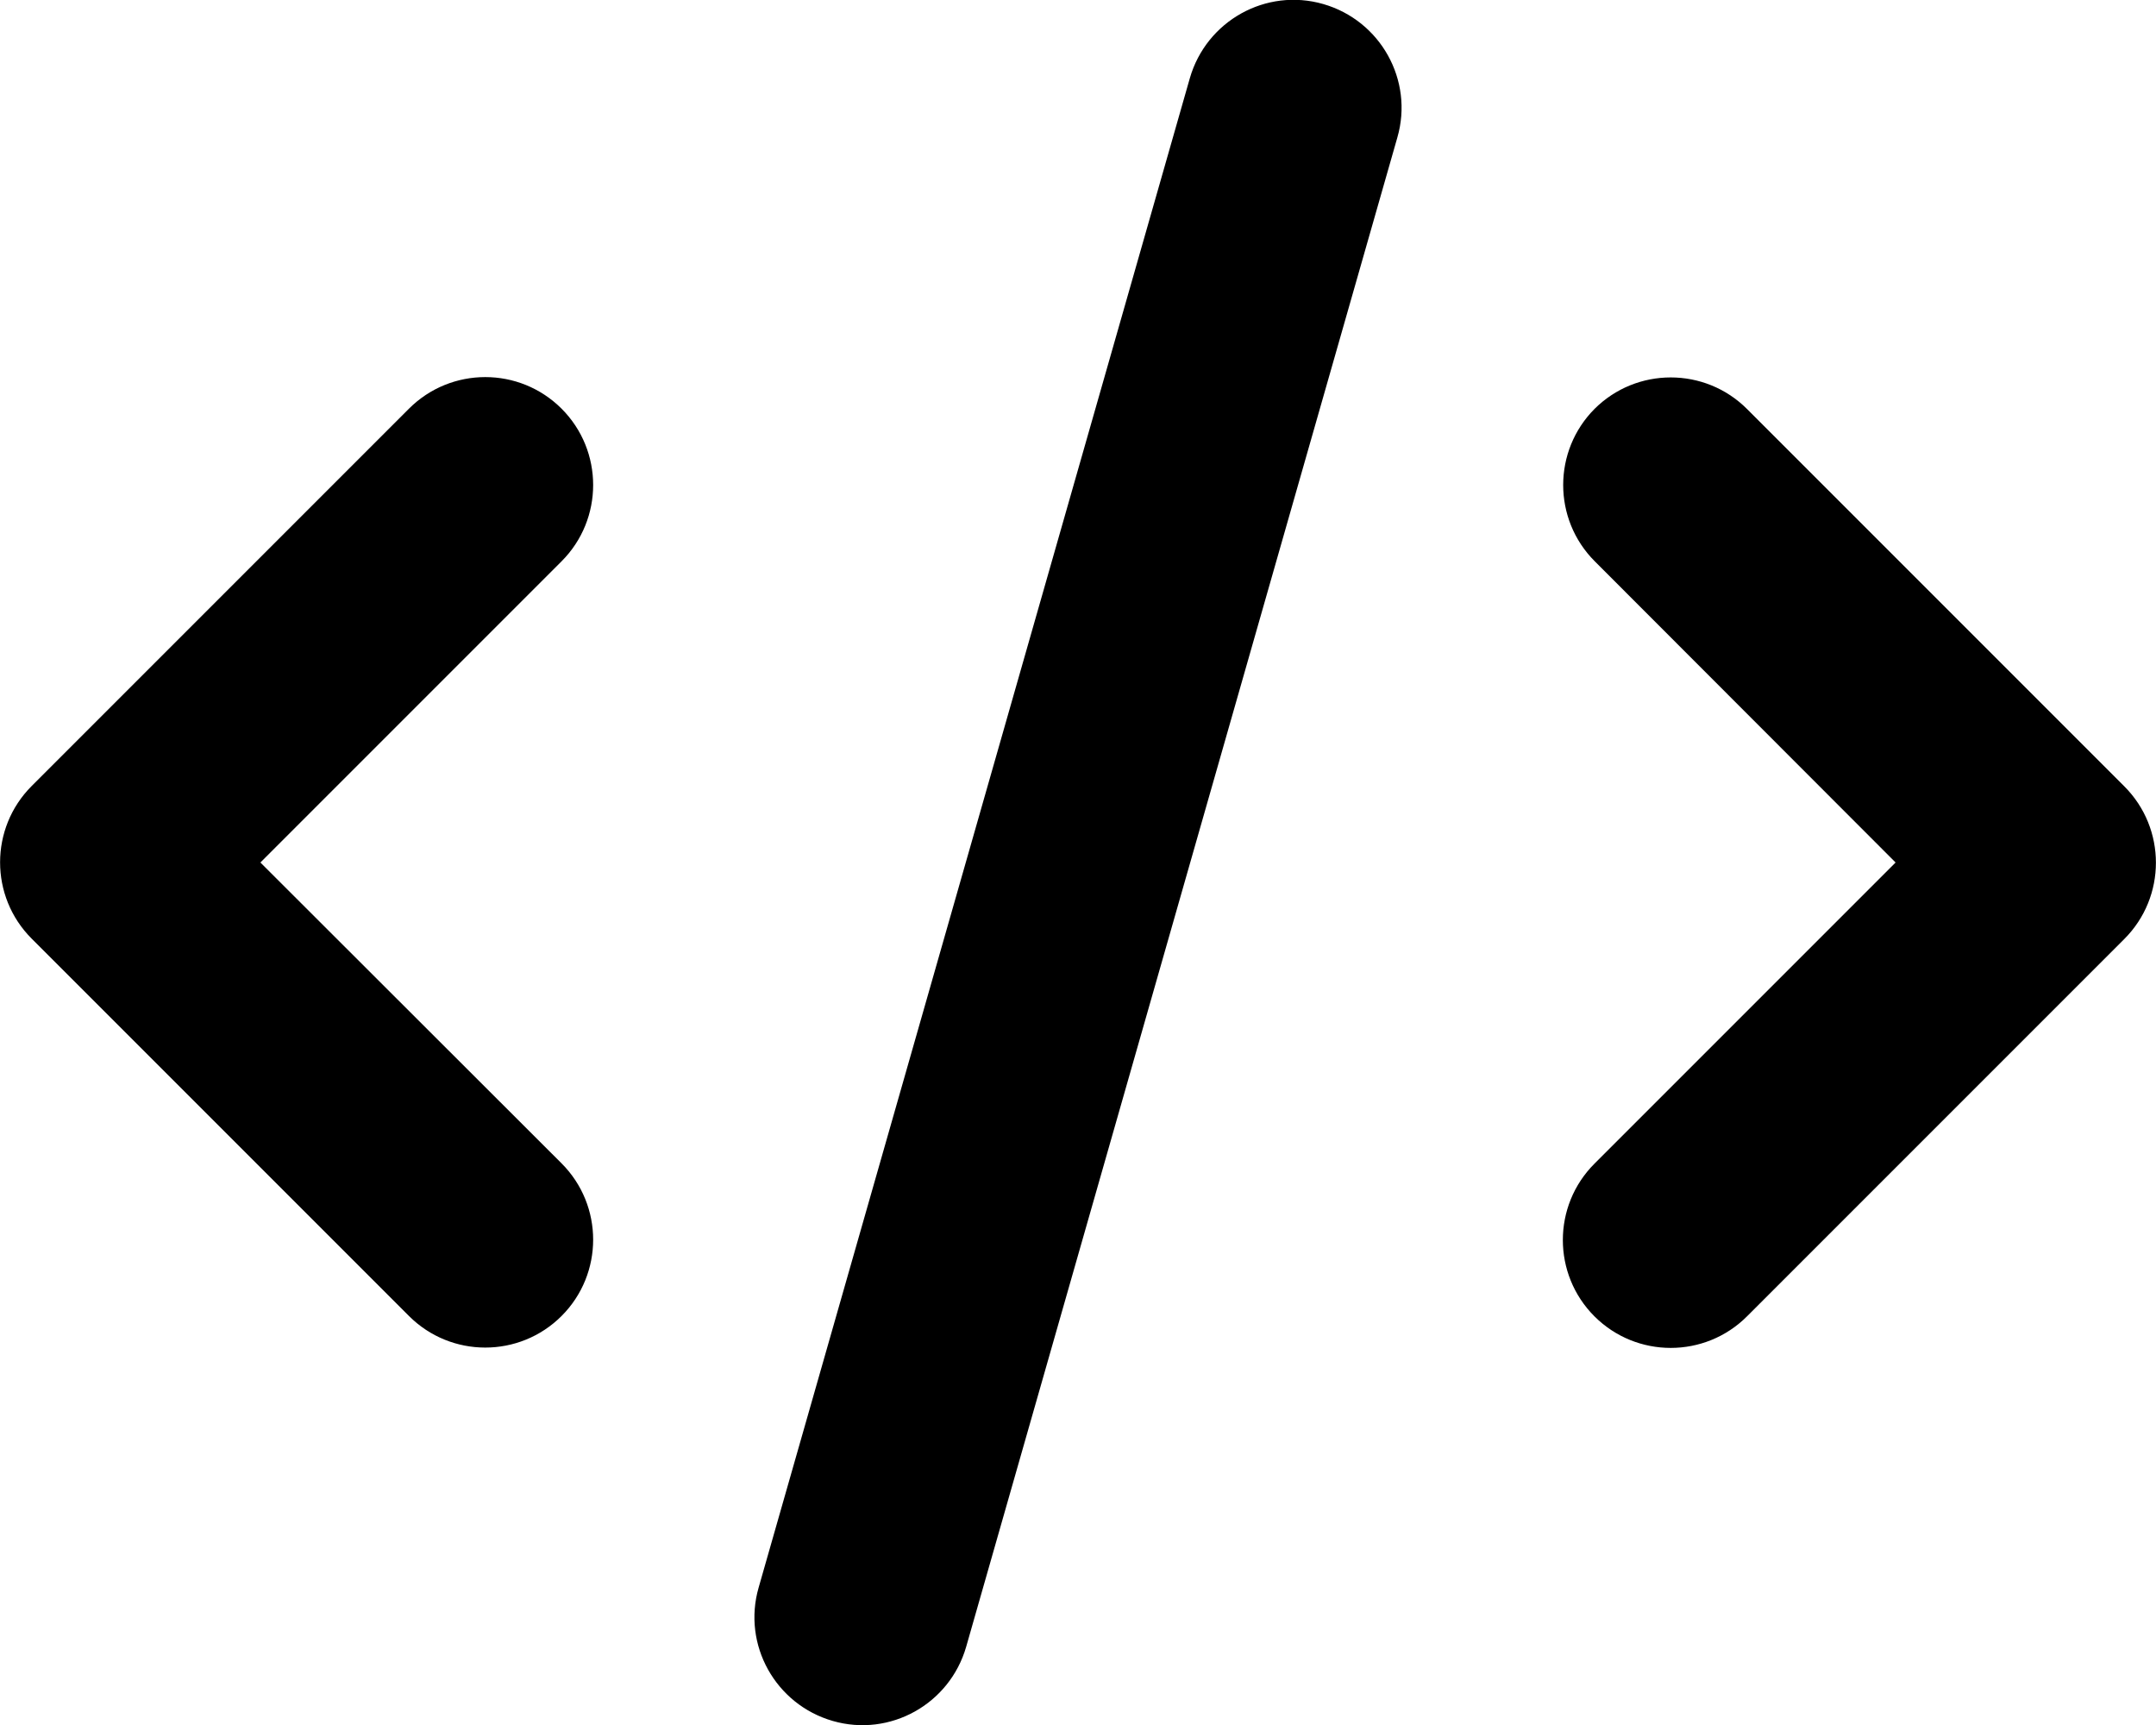
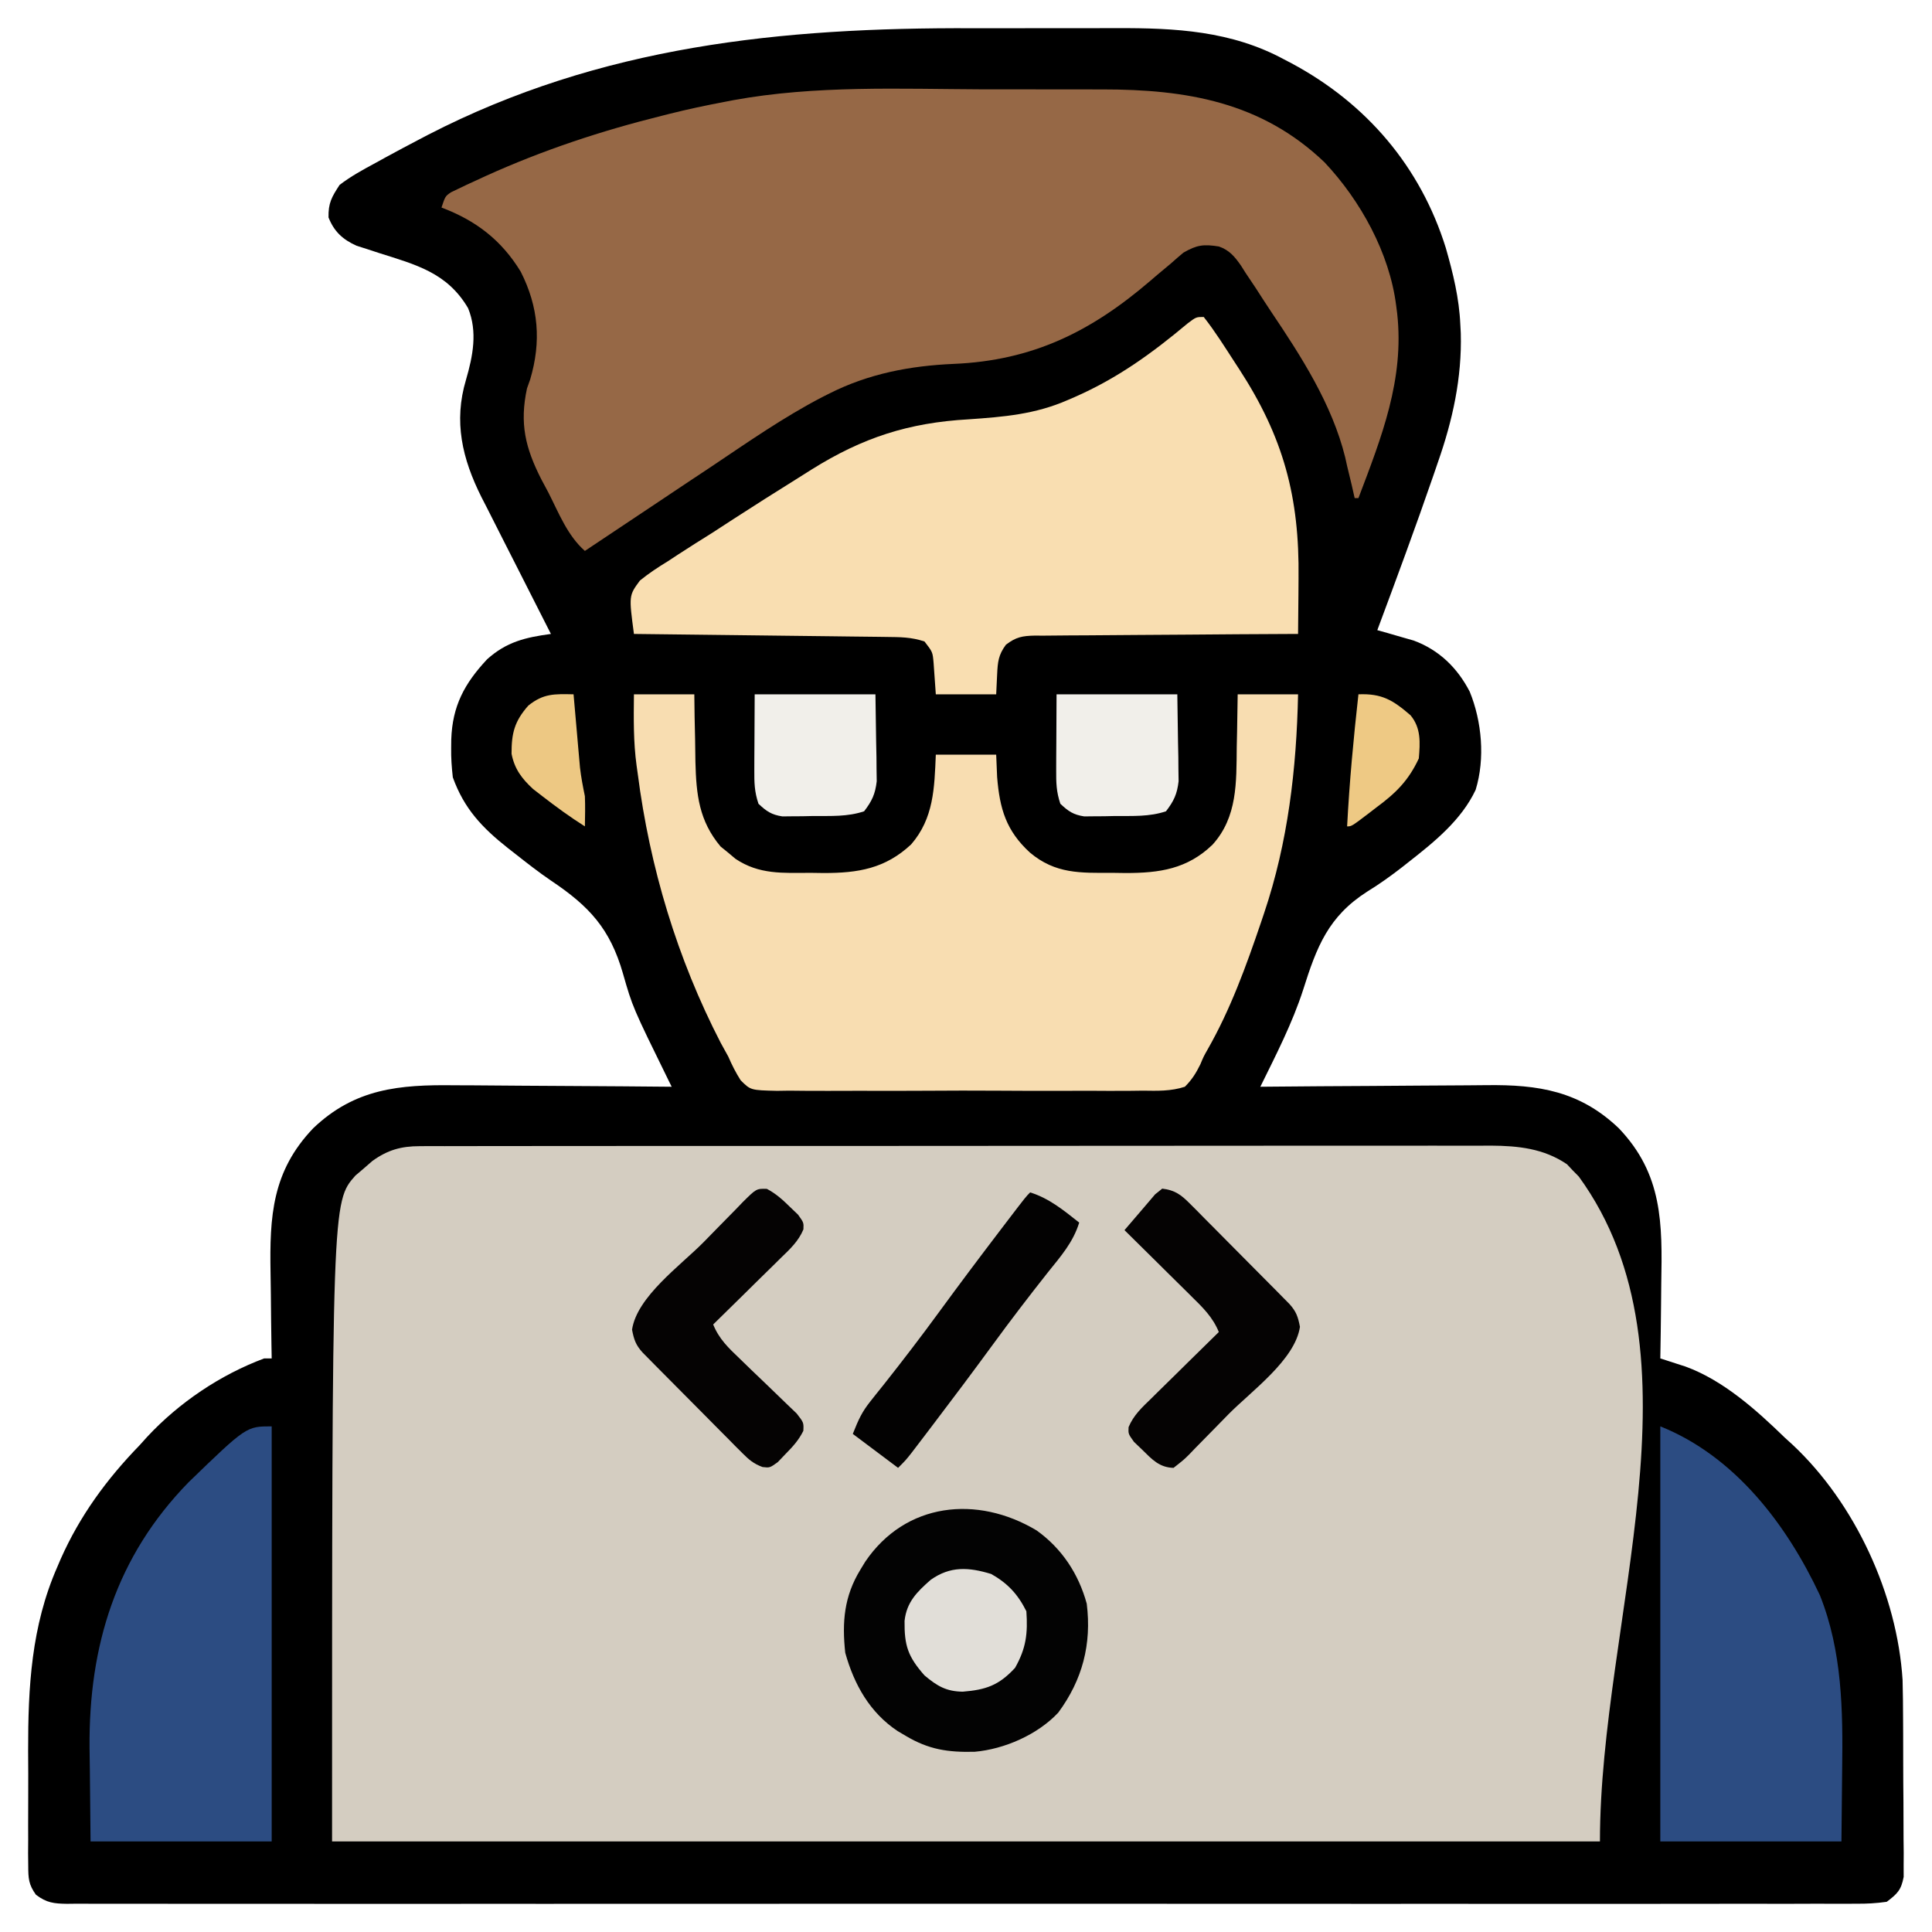
- <svg xmlns="http://www.w3.org/2000/svg" height="160" width="200" viewBox="0 0 640 512">
-   <path d="M392.8 1.2c-17-4.9-34.7 5-39.6 22l-128 448c-4.9 17 5 34.7 22 39.6s34.7-5 39.6-22l128-448c4.9-17-5-34.7-22-39.6zm80.6 120.1c-12.5 12.5-12.5 32.8 0 45.3L562.7 256l-89.4 89.4c-12.5 12.5-12.5 32.8 0 45.3s32.8 12.5 45.3 0l112-112c12.5-12.5 12.5-32.8 0-45.3l-112-112c-12.5-12.5-32.8-12.5-45.3 0zm-306.7 0c-12.5-12.5-32.8-12.5-45.3 0l-112 112c-12.5 12.5-12.5 32.8 0 45.3l112 112c12.5 12.5 32.8 12.5 45.3 0s12.5-32.8 0-45.3L77.3 256l89.4-89.4c12.5-12.5 12.5-32.8 0-45.3z" />
+ <svg xmlns="http://www.w3.org/2000/svg" version="1.1" width="512" height="512">
+   <path d="M0 0 C5.922 0.023 11.844 0.01 17.766 -0.014 C22.392 -0.029 27.017 -0.024 31.642 -0.014 C33.825 -0.011 36.009 -0.014 38.192 -0.024 C53.734 -0.076 68.575 0.696 82.57 8.271 C83.228 8.615 83.885 8.959 84.562 9.313 C104.395 19.945 118.703 36.689 125.41 58.221 C127.328 64.907 128.958 71.556 129.258 78.521 C129.298 79.272 129.337 80.022 129.379 80.795 C129.705 92.649 127.223 103.9 123.32 115.021 C122.935 116.149 122.549 117.277 122.152 118.439 C117.406 132.21 112.346 145.873 107.258 159.521 C108.577 159.889 108.577 159.889 109.923 160.265 C111.084 160.602 112.245 160.939 113.441 161.287 C114.589 161.615 115.737 161.943 116.919 162.28 C123.653 164.784 128.476 169.493 131.758 175.834 C134.959 183.705 135.866 193.531 133.32 201.834 C129.569 209.818 122.378 215.634 115.57 220.959 C114.978 221.426 114.385 221.893 113.775 222.374 C110.788 224.691 107.789 226.845 104.562 228.818 C94.283 235.414 91.217 243.369 87.613 254.803 C84.724 263.745 80.394 272.105 76.258 280.521 C77.173 280.513 78.088 280.504 79.031 280.495 C87.695 280.414 96.359 280.353 105.024 280.314 C109.478 280.293 113.931 280.265 118.384 280.22 C122.69 280.176 126.995 280.152 131.3 280.142 C132.935 280.135 134.57 280.12 136.205 280.099 C149.974 279.923 160.939 281.671 171.258 291.521 C182.926 303.744 182.798 316.759 182.508 332.709 C182.487 334.634 182.469 336.559 182.453 338.484 C182.409 343.164 182.34 347.842 182.258 352.521 C182.866 352.715 183.474 352.909 184.1 353.109 C184.903 353.37 185.706 353.631 186.533 353.9 C187.327 354.156 188.121 354.412 188.938 354.675 C198.969 358.335 207.73 366.205 215.258 373.521 C215.942 374.144 216.627 374.767 217.332 375.408 C233.916 390.95 245.024 415.121 246.461 437.716 C246.552 441.193 246.587 444.664 246.594 448.143 C246.6 449.405 246.607 450.667 246.614 451.968 C246.624 454.616 246.629 457.264 246.628 459.912 C246.628 463.3 246.655 466.688 246.69 470.076 C246.717 473.327 246.716 476.579 246.719 479.83 C246.74 481.65 246.74 481.65 246.762 483.507 C246.756 484.633 246.75 485.758 246.743 486.918 C246.746 487.906 246.749 488.894 246.752 489.913 C246.09 493.408 245.095 494.38 242.258 496.521 C239.427 496.913 236.985 497.059 234.155 497.025 C233.328 497.031 232.501 497.036 231.648 497.042 C228.858 497.057 226.068 497.043 223.277 497.029 C221.264 497.034 219.25 497.04 217.237 497.048 C211.689 497.065 206.142 497.057 200.595 497.044 C194.618 497.035 188.641 497.049 182.664 497.06 C171.628 497.077 160.591 497.076 149.554 497.065 C139.359 497.055 129.164 497.052 118.969 497.057 C118.293 497.057 117.618 497.057 116.921 497.058 C114.179 497.059 111.436 497.06 108.693 497.062 C82.954 497.074 57.214 497.063 31.474 497.041 C8.594 497.022 -14.285 497.024 -37.164 497.043 C-62.856 497.064 -88.549 497.073 -114.241 497.061 C-116.978 497.059 -119.716 497.058 -122.454 497.057 C-123.128 497.056 -123.802 497.056 -124.497 497.056 C-134.687 497.051 -144.876 497.057 -155.066 497.067 C-166.65 497.078 -178.234 497.075 -189.817 497.054 C-195.732 497.043 -201.646 497.039 -207.56 497.052 C-212.969 497.064 -218.377 497.058 -223.785 497.036 C-225.747 497.032 -227.709 497.034 -229.672 497.044 C-232.328 497.056 -234.984 497.044 -237.64 497.025 C-238.797 497.039 -238.797 497.039 -239.977 497.053 C-243.473 497.004 -245.392 496.787 -248.217 494.65 C-250.157 491.943 -250.249 490.344 -250.26 487.029 C-250.273 485.926 -250.285 484.823 -250.298 483.687 C-250.29 482.495 -250.282 481.304 -250.274 480.076 C-250.278 478.837 -250.281 477.598 -250.285 476.322 C-250.288 473.69 -250.283 471.06 -250.264 468.428 C-250.237 464.46 -250.264 460.493 -250.289 456.525 C-250.309 439.59 -249.454 423.488 -242.555 407.771 C-242.261 407.083 -241.967 406.395 -241.664 405.685 C-236.573 394.212 -229.478 384.518 -220.742 375.521 C-220.07 374.775 -219.397 374.029 -218.703 373.26 C-210.275 364.216 -199.336 356.844 -187.742 352.521 C-187.082 352.521 -186.422 352.521 -185.742 352.521 C-185.763 351.337 -185.784 350.153 -185.806 348.932 C-185.879 344.491 -185.924 340.05 -185.962 335.609 C-185.982 333.695 -186.009 331.782 -186.044 329.868 C-186.311 314.833 -185.644 302.941 -174.742 291.521 C-163.68 280.961 -151.85 279.937 -137.262 280.131 C-135.596 280.138 -133.93 280.144 -132.265 280.148 C-127.916 280.163 -123.568 280.202 -119.22 280.247 C-114.769 280.288 -110.317 280.306 -105.865 280.326 C-97.158 280.369 -88.45 280.437 -79.742 280.521 C-80.026 279.946 -80.31 279.37 -80.603 278.776 C-90.102 259.422 -90.102 259.422 -92.651 250.513 C-96.065 238.64 -101.561 232.698 -111.669 225.929 C-114.996 223.671 -118.147 221.196 -121.305 218.709 C-121.884 218.257 -122.464 217.806 -123.061 217.34 C-129.947 211.9 -134.743 206.86 -137.742 198.521 C-138.049 195.789 -138.222 193.365 -138.18 190.646 C-138.172 189.944 -138.163 189.241 -138.155 188.518 C-137.865 179.606 -134.666 173.686 -128.664 167.248 C-123.496 162.605 -118.519 161.442 -111.742 160.521 C-112.014 159.99 -112.285 159.459 -112.564 158.912 C-115.399 153.353 -118.22 147.787 -121.032 142.217 C-122.082 140.143 -123.135 138.07 -124.192 135.999 C-125.716 133.013 -127.226 130.02 -128.735 127.025 C-129.206 126.109 -129.676 125.193 -130.162 124.25 C-135.255 114.068 -137.569 104.247 -134.242 93.146 C-132.417 86.87 -131.146 80.438 -133.692 74.193 C-139.234 64.752 -147.541 62.666 -157.459 59.521 C-158.461 59.191 -159.464 58.861 -160.496 58.521 C-161.407 58.233 -162.318 57.944 -163.256 57.646 C-166.922 55.988 -169.198 53.901 -170.68 50.146 C-170.77 46.358 -169.837 44.715 -167.742 41.521 C-164.764 39.238 -161.541 37.488 -158.242 35.709 C-157.3 35.189 -156.358 34.669 -155.388 34.134 C-152.52 32.568 -149.637 31.037 -146.742 29.521 C-145.533 28.888 -145.533 28.888 -144.299 28.241 C-98.46 4.618 -50.621 -0.198 0 0 Z " fill="#000000" transform="translate(257.7424,7.478516)" />
+   <path d="M0 0 C1.564 -0.009 1.564 -0.009 3.159 -0.018 C4.298 -0.014 5.437 -0.01 6.61 -0.006 C7.825 -0.01 9.04 -0.014 10.291 -0.018 C13.66 -0.026 17.029 -0.026 20.398 -0.022 C24.033 -0.019 27.668 -0.028 31.302 -0.036 C38.423 -0.048 45.543 -0.05 52.664 -0.048 C58.453 -0.046 64.241 -0.048 70.03 -0.052 C70.854 -0.053 71.678 -0.053 72.526 -0.054 C74.2 -0.055 75.873 -0.056 77.547 -0.058 C93.246 -0.068 108.944 -0.066 124.643 -0.06 C138.999 -0.055 153.354 -0.066 167.71 -0.085 C182.454 -0.105 197.197 -0.113 211.941 -0.109 C220.217 -0.107 228.493 -0.11 236.769 -0.124 C243.816 -0.136 250.863 -0.137 257.911 -0.125 C261.505 -0.119 265.098 -0.118 268.692 -0.13 C272.593 -0.143 276.493 -0.132 280.394 -0.12 C281.524 -0.127 282.654 -0.134 283.818 -0.142 C291.123 -0.092 297.852 0.6 304.025 4.797 C304.535 5.34 305.044 5.883 305.568 6.442 C306.09 6.972 306.613 7.502 307.15 8.047 C341.72 55.569 312.756 125.489 312.756 184.254 C201.876 184.254 90.996 184.254 -23.244 184.254 C-23.244 14.763 -23.244 14.763 -17.06 7.794 C-15.945 6.846 -15.945 6.846 -14.807 5.879 C-14.065 5.232 -13.324 4.585 -12.56 3.919 C-8.507 1.006 -4.962 0.005 0 0 Z " fill="#D4CDC1" transform="translate(111.2441,303.7455)" />
+   <path d="M0 0 C4.33 0.013 8.66 0.008 12.99 0.003 C17.195 -0 21.399 0.006 25.604 0.016 C27.596 0.02 29.588 0.021 31.581 0.019 C53.738 0.016 73.655 3.304 90.418 19.323 C99.969 29.456 107.667 43.388 109.418 57.323 C109.507 58.008 109.595 58.693 109.686 59.398 C111.619 76.921 105.523 92.224 99.418 108.323 C99.088 108.323 98.758 108.323 98.418 108.323 C98.016 106.544 98.016 106.544 97.606 104.729 C97.211 103.093 96.815 101.458 96.418 99.823 C96.161 98.664 96.161 98.664 95.899 97.483 C92.415 83.433 84.281 70.815 76.282 58.926 C74.894 56.849 73.546 54.75 72.196 52.649 C71.303 51.311 70.409 49.974 69.512 48.639 C69.119 48.016 68.726 47.394 68.321 46.752 C66.68 44.382 65.213 42.595 62.439 41.644 C58.401 41.002 56.611 41.211 53.032 43.28 C51.913 44.21 50.814 45.163 49.731 46.135 C48.507 47.158 47.283 48.18 46.059 49.201 C45.45 49.724 44.841 50.246 44.213 50.784 C28.589 64.177 13.113 71.887 -7.894 72.76 C-19.416 73.267 -30.343 75.344 -40.718 80.569 C-41.39 80.907 -42.062 81.244 -42.754 81.593 C-52.917 86.879 -62.329 93.454 -71.832 99.823 C-73.776 101.116 -75.722 102.409 -77.668 103.701 C-82.196 106.711 -86.718 109.73 -91.237 112.754 C-94.469 114.916 -97.705 117.073 -100.941 119.229 C-101.858 119.84 -102.776 120.452 -103.721 121.082 C-104.335 121.492 -104.949 121.901 -105.582 122.323 C-110.225 118.226 -112.5 112.247 -115.269 106.823 C-115.876 105.688 -116.482 104.554 -117.107 103.385 C-121.391 94.98 -122.913 88.529 -120.925 79.264 C-120.647 78.479 -120.368 77.694 -120.082 76.885 C-117.103 66.866 -117.844 57.658 -122.582 48.323 C-127.672 39.962 -134.475 34.758 -143.582 31.323 C-142.582 28.323 -142.582 28.323 -141.073 27.283 C-140.422 26.972 -139.772 26.662 -139.101 26.342 C-138.362 25.987 -137.622 25.632 -136.86 25.266 C-136.047 24.893 -135.233 24.519 -134.394 24.135 C-133.539 23.741 -132.684 23.346 -131.803 22.94 C-116.675 16.095 -101.308 11.011 -85.207 7.01 C-84.557 6.845 -83.908 6.68 -83.238 6.51 C-78.381 5.287 -73.503 4.252 -68.582 3.323 C-67.822 3.176 -67.063 3.029 -66.281 2.877 C-44.484 -1.114 -22.06 -0.093 0 0 Z " fill="#966846" transform="translate(260.5816,23.67743)" />
+   <path d="M0 0 C5.28 0 10.56 0 16 0 C16.026 1.989 16.052 3.978 16.078 6.027 C16.12 7.984 16.162 9.94 16.208 11.896 C16.249 13.897 16.271 15.899 16.293 17.9 C16.512 26.605 17.246 33.53 22.965 40.34 C23.616 40.867 24.267 41.394 24.938 41.938 C25.91 42.755 25.91 42.755 26.902 43.59 C33.199 47.823 39.485 47.333 46.812 47.312 C48.538 47.337 48.538 47.337 50.299 47.361 C59.418 47.367 66.594 46.19 73.461 39.777 C79.469 32.839 79.628 24.836 80 16 C85.28 16 90.56 16 96 16 C96.082 17.959 96.165 19.919 96.25 21.938 C96.936 30.356 98.629 36.141 104.938 41.938 C111.713 47.635 118.319 47.336 126.812 47.312 C127.963 47.329 129.113 47.345 130.299 47.361 C139.27 47.366 146.649 46.304 153.339 39.84 C159.965 32.501 159.648 23.317 159.75 13.938 C159.778 12.581 159.808 11.225 159.84 9.869 C159.91 6.58 159.957 3.29 160 0 C165.28 0 170.56 0 176 0 C175.593 19.733 173.335 39.214 167 58 C166.727 58.813 166.453 59.626 166.172 60.463 C162.25 72.004 158.101 83.477 152.041 94.097 C150.965 95.996 150.965 95.996 150.107 98.056 C148.947 100.412 147.862 102.139 146 104 C142.306 105.204 138.722 105.094 134.863 105.035 C133.739 105.049 132.615 105.063 131.457 105.078 C127.741 105.113 124.028 105.09 120.312 105.062 C117.731 105.068 115.149 105.076 112.568 105.086 C107.157 105.097 101.747 105.081 96.337 105.043 C90.087 104.999 83.84 105.014 77.59 105.058 C71.571 105.098 65.552 105.094 59.533 105.071 C56.975 105.065 54.417 105.072 51.859 105.09 C48.283 105.111 44.712 105.08 41.137 105.035 C39.548 105.059 39.548 105.059 37.928 105.084 C30.924 104.922 30.924 104.922 28.274 102.277 C26.972 100.23 25.965 98.223 25 96 C24.345 94.791 23.682 93.585 23.008 92.387 C11.472 70.064 4.199 45.887 1 21 C0.904 20.316 0.807 19.633 0.708 18.928 C-0.161 12.578 -0.067 6.401 0 0 Z " fill="#F8DDB1" transform="translate(168,184)" />
+   <path d="M0 0 C3.015 3.827 5.596 7.979 8.25 12.062 C8.639 12.658 9.027 13.253 9.427 13.867 C21.138 31.9 25.39 47.717 25.125 69.25 C25.115 70.689 25.106 72.128 25.098 73.566 C25.076 77.044 25.042 80.522 25 84 C23.604 84.005 23.604 84.005 22.18 84.011 C13.41 84.048 4.64 84.106 -4.129 84.184 C-8.638 84.223 -13.146 84.256 -17.655 84.271 C-22.006 84.286 -26.356 84.321 -30.707 84.368 C-32.367 84.383 -34.027 84.391 -35.687 84.392 C-38.013 84.394 -40.336 84.421 -42.661 84.454 C-43.348 84.449 -44.035 84.444 -44.743 84.439 C-48.061 84.511 -49.757 84.814 -52.421 86.859 C-54.421 89.57 -54.591 91.409 -54.75 94.75 C-54.833 96.483 -54.915 98.215 -55 100 C-60.28 100 -65.56 100 -71 100 C-71.195 97.233 -71.391 94.466 -71.586 91.699 C-71.839 88.785 -71.839 88.785 -74 86 C-77.538 84.821 -80.399 84.839 -84.134 84.795 C-84.856 84.785 -85.578 84.775 -86.322 84.765 C-88.708 84.733 -91.094 84.708 -93.48 84.684 C-95.135 84.663 -96.79 84.642 -98.445 84.621 C-102.8 84.565 -107.155 84.516 -111.51 84.468 C-115.954 84.418 -120.398 84.362 -124.842 84.307 C-133.561 84.199 -142.281 84.098 -151 84 C-152.35 73.831 -152.35 73.831 -149.42 69.857 C-147.06 67.941 -144.648 66.345 -142.051 64.766 C-141.127 64.158 -140.204 63.55 -139.252 62.924 C-136.296 60.992 -133.307 59.122 -130.312 57.25 C-128.348 55.979 -126.387 54.704 -124.428 53.426 C-118.988 49.892 -113.501 46.437 -108 43 C-106.642 42.144 -105.284 41.288 -103.927 40.431 C-90.376 31.946 -78.194 28.026 -62.312 27.125 C-52.979 26.48 -44.641 25.79 -36 22 C-35.385 21.734 -34.771 21.469 -34.138 21.195 C-22.82 16.212 -13.716 9.633 -4.262 1.703 C-2 0 -2 0 0 0 Z " fill="#F9DEB1" transform="translate(319,84)" />
+   <path d="M0 0 C19.75 7.9 33.506 26.01 42.285 44.742 C48.225 59.604 48.41 75.318 48.188 91.062 C48.126 97.312 48.064 103.561 48 110 C32.16 110 16.32 110 0 110 C0 73.7 0 37.4 0 0 Z " fill="#2C4C82" transform="translate(440,378)" />
+   <path d="M0 0 C0 36.3 0 72.6 0 110 C-15.84 110 -31.68 110 -48 110 C-48.062 103.751 -48.124 97.501 -48.188 91.062 C-48.215 89.129 -48.242 87.195 -48.27 85.203 C-48.493 58.111 -41.232 34.51 -22.047 14.836 C-6.711 0 -6.711 0 0 0 Z " fill="#2C4C82" transform="translate(72,378)" />
+   <path d="M0 0 C6.698 4.762 11.164 11.547 13.312 19.438 C14.636 30.164 12.19 39.598 5.75 48.312 C0.284 54.136 -8.478 57.978 -16.387 58.676 C-23.476 58.852 -28.581 58.09 -34.688 54.438 C-35.737 53.819 -35.737 53.819 -36.809 53.188 C-44.186 48.279 -48.336 40.87 -50.688 32.438 C-51.568 24.277 -50.99 17.487 -46.688 10.438 C-46.263 9.739 -45.839 9.04 -45.402 8.32 C-34.723 -7.445 -15.738 -9.4 0 0 Z " fill="#030303" transform="translate(274.6875,405.5625)" />
+   <path d="M0 0 C3.313 0.387 4.971 1.599 7.284 3.927 C7.901 4.542 8.518 5.156 9.154 5.788 C9.808 6.455 10.463 7.122 11.137 7.809 C12.157 8.831 12.157 8.831 13.197 9.875 C14.632 11.317 16.064 12.762 17.491 14.21 C19.683 16.432 21.884 18.644 24.088 20.854 C25.48 22.255 26.871 23.656 28.262 25.059 C28.922 25.723 29.582 26.388 30.263 27.073 C30.871 27.69 31.478 28.307 32.104 28.943 C32.641 29.486 33.177 30.03 33.73 30.589 C35.52 32.577 35.996 33.982 36.5 36.625 C35.208 45.344 23.68 53.608 17.583 59.767 C16.392 60.975 15.206 62.188 14.026 63.406 C12.306 65.18 10.571 66.937 8.832 68.691 C8.043 69.515 8.043 69.515 7.238 70.354 C5.73 71.854 5.73 71.854 3 74 C-0.772 73.896 -2.694 71.767 -5.312 69.188 C-6.031 68.5 -6.749 67.813 -7.488 67.105 C-9 65 -9 65 -8.915 63.207 C-7.593 60.019 -5.308 57.939 -2.871 55.578 C-2.362 55.073 -1.853 54.568 -1.328 54.048 C0.295 52.442 1.928 50.846 3.562 49.25 C4.667 48.161 5.77 47.071 6.873 45.98 C9.574 43.312 12.285 40.654 15 38 C13.416 34.091 10.734 31.476 7.773 28.578 C7.012 27.821 7.012 27.821 6.235 27.048 C4.62 25.444 2.997 23.847 1.375 22.25 C0.276 21.161 -0.823 20.071 -1.922 18.98 C-4.609 16.315 -7.303 13.656 -10 11 C-9.387 10.286 -9.387 10.286 -8.762 9.557 C-8.225 8.93 -7.687 8.302 -7.133 7.656 C-6.601 7.036 -6.068 6.415 -5.52 5.775 C-4.302 4.353 -3.088 2.927 -1.875 1.5 C-1.256 1.005 -0.637 0.51 0 0 Z " fill="#050303" transform="translate(308,315)" />
+   <path d="M0 0 C2.408 1.276 4.144 2.839 6.084 4.751 C6.802 5.438 7.52 6.125 8.26 6.833 C9.771 8.938 9.771 8.938 9.687 10.731 C8.365 13.919 6.079 16 3.643 18.36 C3.133 18.865 2.624 19.37 2.1 19.89 C0.476 21.497 -1.157 23.093 -2.791 24.688 C-3.895 25.778 -4.999 26.867 -6.102 27.958 C-8.803 30.626 -11.513 33.285 -14.229 35.938 C-12.654 39.809 -10.185 42.14 -7.186 45.001 C-6.184 45.972 -5.184 46.943 -4.184 47.915 C-2.608 49.434 -1.029 50.95 0.557 52.457 C2.092 53.919 3.61 55.396 5.127 56.876 C6.041 57.751 6.955 58.627 7.897 59.528 C9.771 61.938 9.771 61.938 9.668 64.119 C8.45 66.59 6.891 68.29 4.959 70.251 C4.272 70.969 3.585 71.687 2.877 72.427 C0.771 73.938 0.771 73.938 -1.155 73.716 C-3.534 72.824 -4.726 71.809 -6.512 70.011 C-7.13 69.397 -7.747 68.783 -8.382 68.15 C-9.037 67.483 -9.691 66.817 -10.365 66.13 C-11.045 65.448 -11.725 64.766 -12.426 64.063 C-13.861 62.622 -15.292 61.177 -16.72 59.728 C-18.911 57.506 -21.113 55.295 -23.316 53.085 C-24.708 51.684 -26.1 50.282 -27.49 48.88 C-28.151 48.215 -28.811 47.551 -29.491 46.866 C-30.099 46.249 -30.707 45.631 -31.333 44.995 C-31.869 44.452 -32.406 43.909 -32.958 43.349 C-34.748 41.362 -35.225 39.957 -35.729 37.313 C-34.437 28.595 -22.908 20.331 -16.812 14.172 C-15.621 12.964 -14.435 11.75 -13.254 10.532 C-11.535 8.758 -9.8 7.001 -8.061 5.247 C-7.534 4.698 -7.008 4.15 -6.466 3.584 C-2.784 -0.077 -2.784 -0.077 0 0 Z " fill="#050303" transform="translate(203.2285,315.0615)" />
+   <path d="M0 0 C5.089 1.59 8.875 4.745 13 8 C11.405 13.214 8.107 16.945 4.75 21.125 C-0.243 27.439 -5.128 33.811 -9.875 40.312 C-15.097 47.45 -20.394 54.525 -25.75 61.562 C-26.442 62.474 -27.134 63.385 -27.847 64.323 C-28.491 65.167 -29.134 66.01 -29.797 66.879 C-30.653 68.001 -30.653 68.001 -31.526 69.147 C-33 71 -33 71 -35 73 C-38.96 70.03 -42.92 67.06 -47 64 C-45.477 60.192 -44.64 58.241 -42.234 55.242 C-41.682 54.544 -41.129 53.847 -40.559 53.128 C-39.962 52.384 -39.365 51.641 -38.75 50.875 C-33.757 44.561 -28.872 38.189 -24.125 31.688 C-18.887 24.526 -13.567 17.432 -8.188 10.375 C-7.487 9.455 -6.787 8.536 -6.065 7.589 C-1.136 1.136 -1.136 1.136 0 0 Z " fill="#030202" transform="translate(273,316)" />
+   <path d="M0 0 C10.56 0 21.12 0 32 0 C32.062 4.187 32.124 8.374 32.188 12.688 C32.228 14.655 32.228 14.655 32.27 16.663 C32.278 17.706 32.285 18.749 32.293 19.824 C32.309 20.887 32.324 21.95 32.341 23.046 C31.949 26.446 31.074 28.295 29 31 C24.56 32.48 20.213 32.225 15.562 32.25 C14.608 32.271 13.653 32.291 12.67 32.312 C11.749 32.318 10.828 32.323 9.879 32.328 C9.039 32.337 8.199 32.347 7.334 32.356 C4.447 31.916 3.106 30.997 1 29 C-0.079 25.762 -0.114 23.422 -0.098 20.02 C-0.095 18.971 -0.093 17.923 -0.09 16.843 C-0.081 15.513 -0.072 14.183 -0.062 12.812 C-0.042 8.584 -0.021 4.356 0 0 Z " fill="#F1EFEA" transform="translate(280,184)" />
+   <path d="M0 0 C10.56 0 21.12 0 32 0 C32.062 4.187 32.124 8.374 32.188 12.688 C32.228 14.655 32.228 14.655 32.27 16.663 C32.278 17.706 32.285 18.749 32.293 19.824 C32.309 20.887 32.324 21.95 32.341 23.046 C31.949 26.446 31.074 28.295 29 31 C24.56 32.48 20.213 32.225 15.562 32.25 C14.608 32.271 13.653 32.291 12.67 32.312 C11.749 32.318 10.828 32.323 9.879 32.328 C9.039 32.337 8.199 32.347 7.334 32.356 C4.447 31.916 3.106 30.997 1 29 C-0.079 25.762 -0.114 23.422 -0.098 20.02 C-0.095 18.971 -0.093 17.923 -0.09 16.843 C-0.081 15.513 -0.072 14.183 -0.062 12.812 C-0.042 8.584 -0.021 4.356 0 0 Z " fill="#F1EFEA" transform="translate(200,184)" />
+   <path d="M0 0 C4.357 2.466 7.043 5.337 9.312 9.875 C9.709 15.72 9.272 19.647 6.312 24.875 C2.015 29.534 -1.432 30.693 -7.562 31.188 C-11.922 31.123 -14.326 29.702 -17.688 26.875 C-22.086 21.882 -23.044 18.965 -22.969 12.414 C-22.418 7.439 -19.681 4.75 -16.062 1.562 C-10.831 -2.155 -5.954 -1.816 0 0 Z " fill="#E1DED8" transform="translate(262.6875,417.125)" />
+   <path d="M0 0 C0.055 0.64 0.111 1.281 0.168 1.94 C0.421 4.856 0.679 7.772 0.938 10.688 C1.025 11.695 1.112 12.702 1.201 13.74 C1.288 14.717 1.375 15.693 1.465 16.699 C1.543 17.595 1.622 18.49 1.703 19.413 C1.998 21.983 2.481 24.467 3 27 C3.117 29.677 3.045 32.318 3 35 C-0.885 32.546 -4.554 29.877 -8.188 27.062 C-9.027 26.414 -9.866 25.766 -10.73 25.098 C-13.713 22.341 -15.655 19.788 -16.434 15.754 C-16.443 10.359 -15.7 7.2 -12 3 C-7.995 -0.247 -5.034 -0.106 0 0 Z " fill="#EDC883" transform="translate(152,184)" />
+   <path d="M0 0 C6.227 -0.252 9.131 1.526 13.812 5.562 C16.626 8.968 16.349 12.814 16 17 C13.266 22.855 9.958 26.13 4.812 29.938 C4.171 30.431 3.53 30.924 2.869 31.432 C-1.818 35 -1.818 35 -3 35 C-2.386 23.282 -1.305 11.66 0 0 Z " fill="#EEC984" transform="translate(360,184)" />
</svg>
